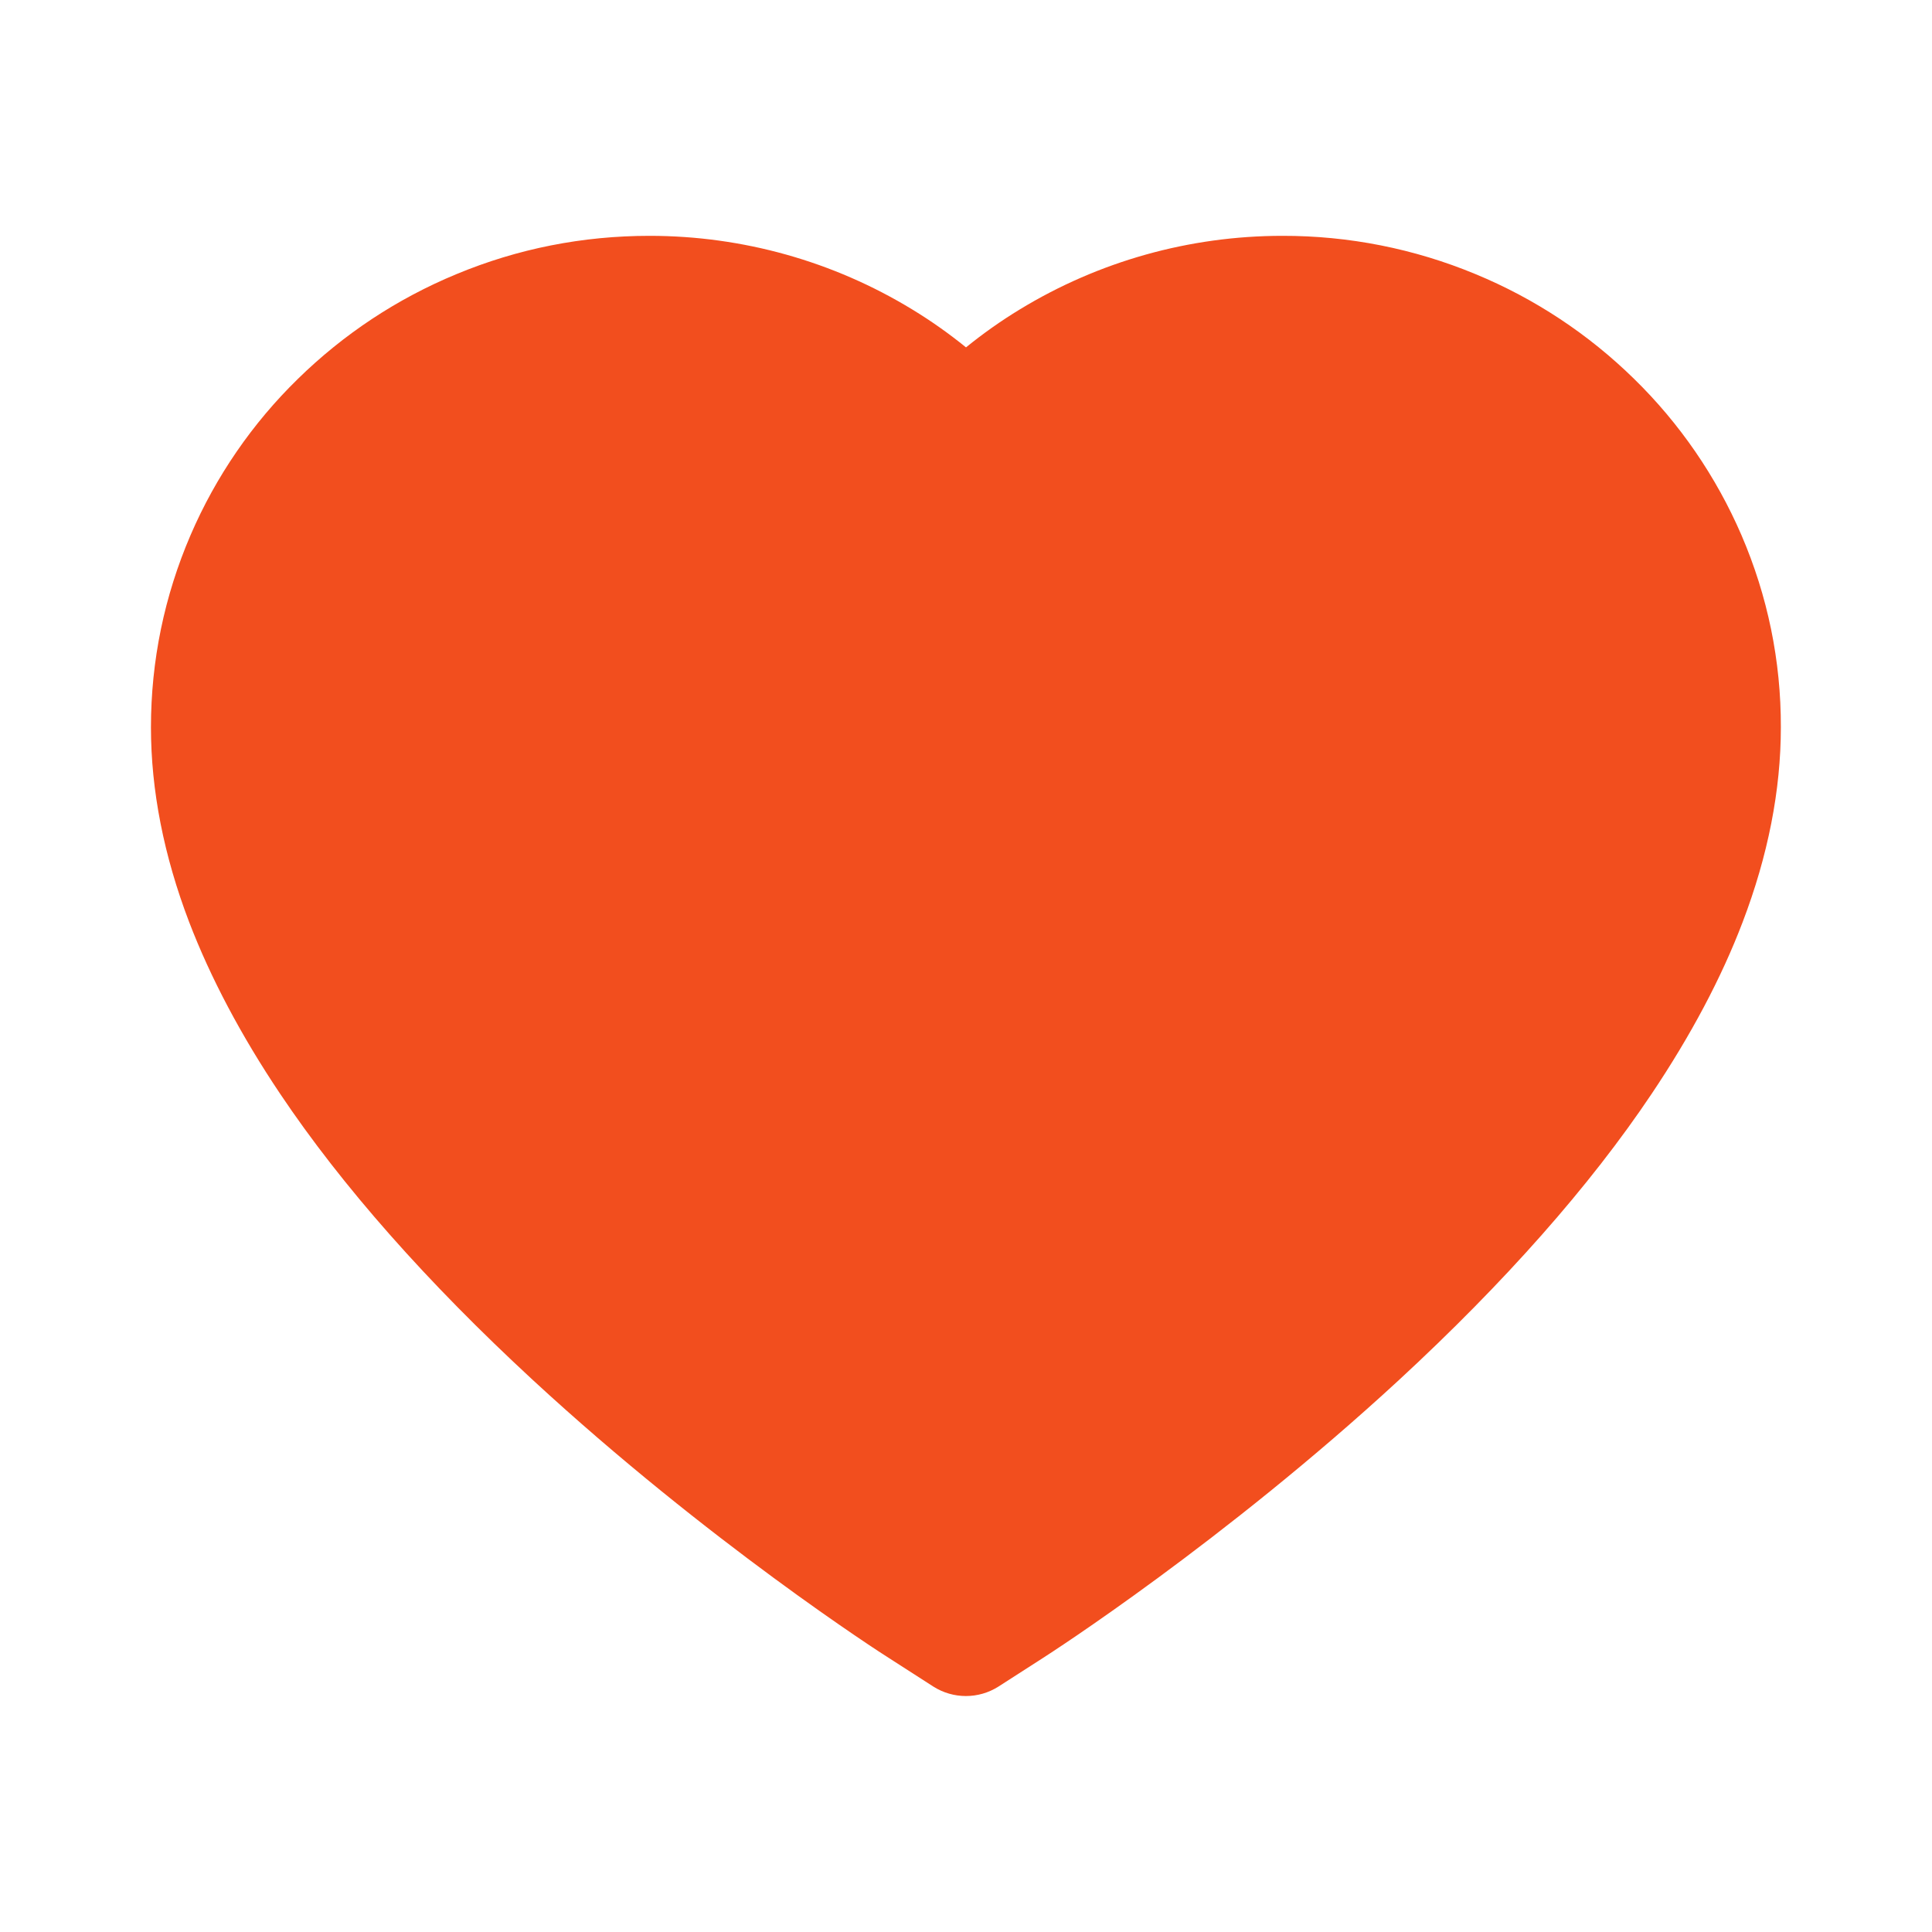
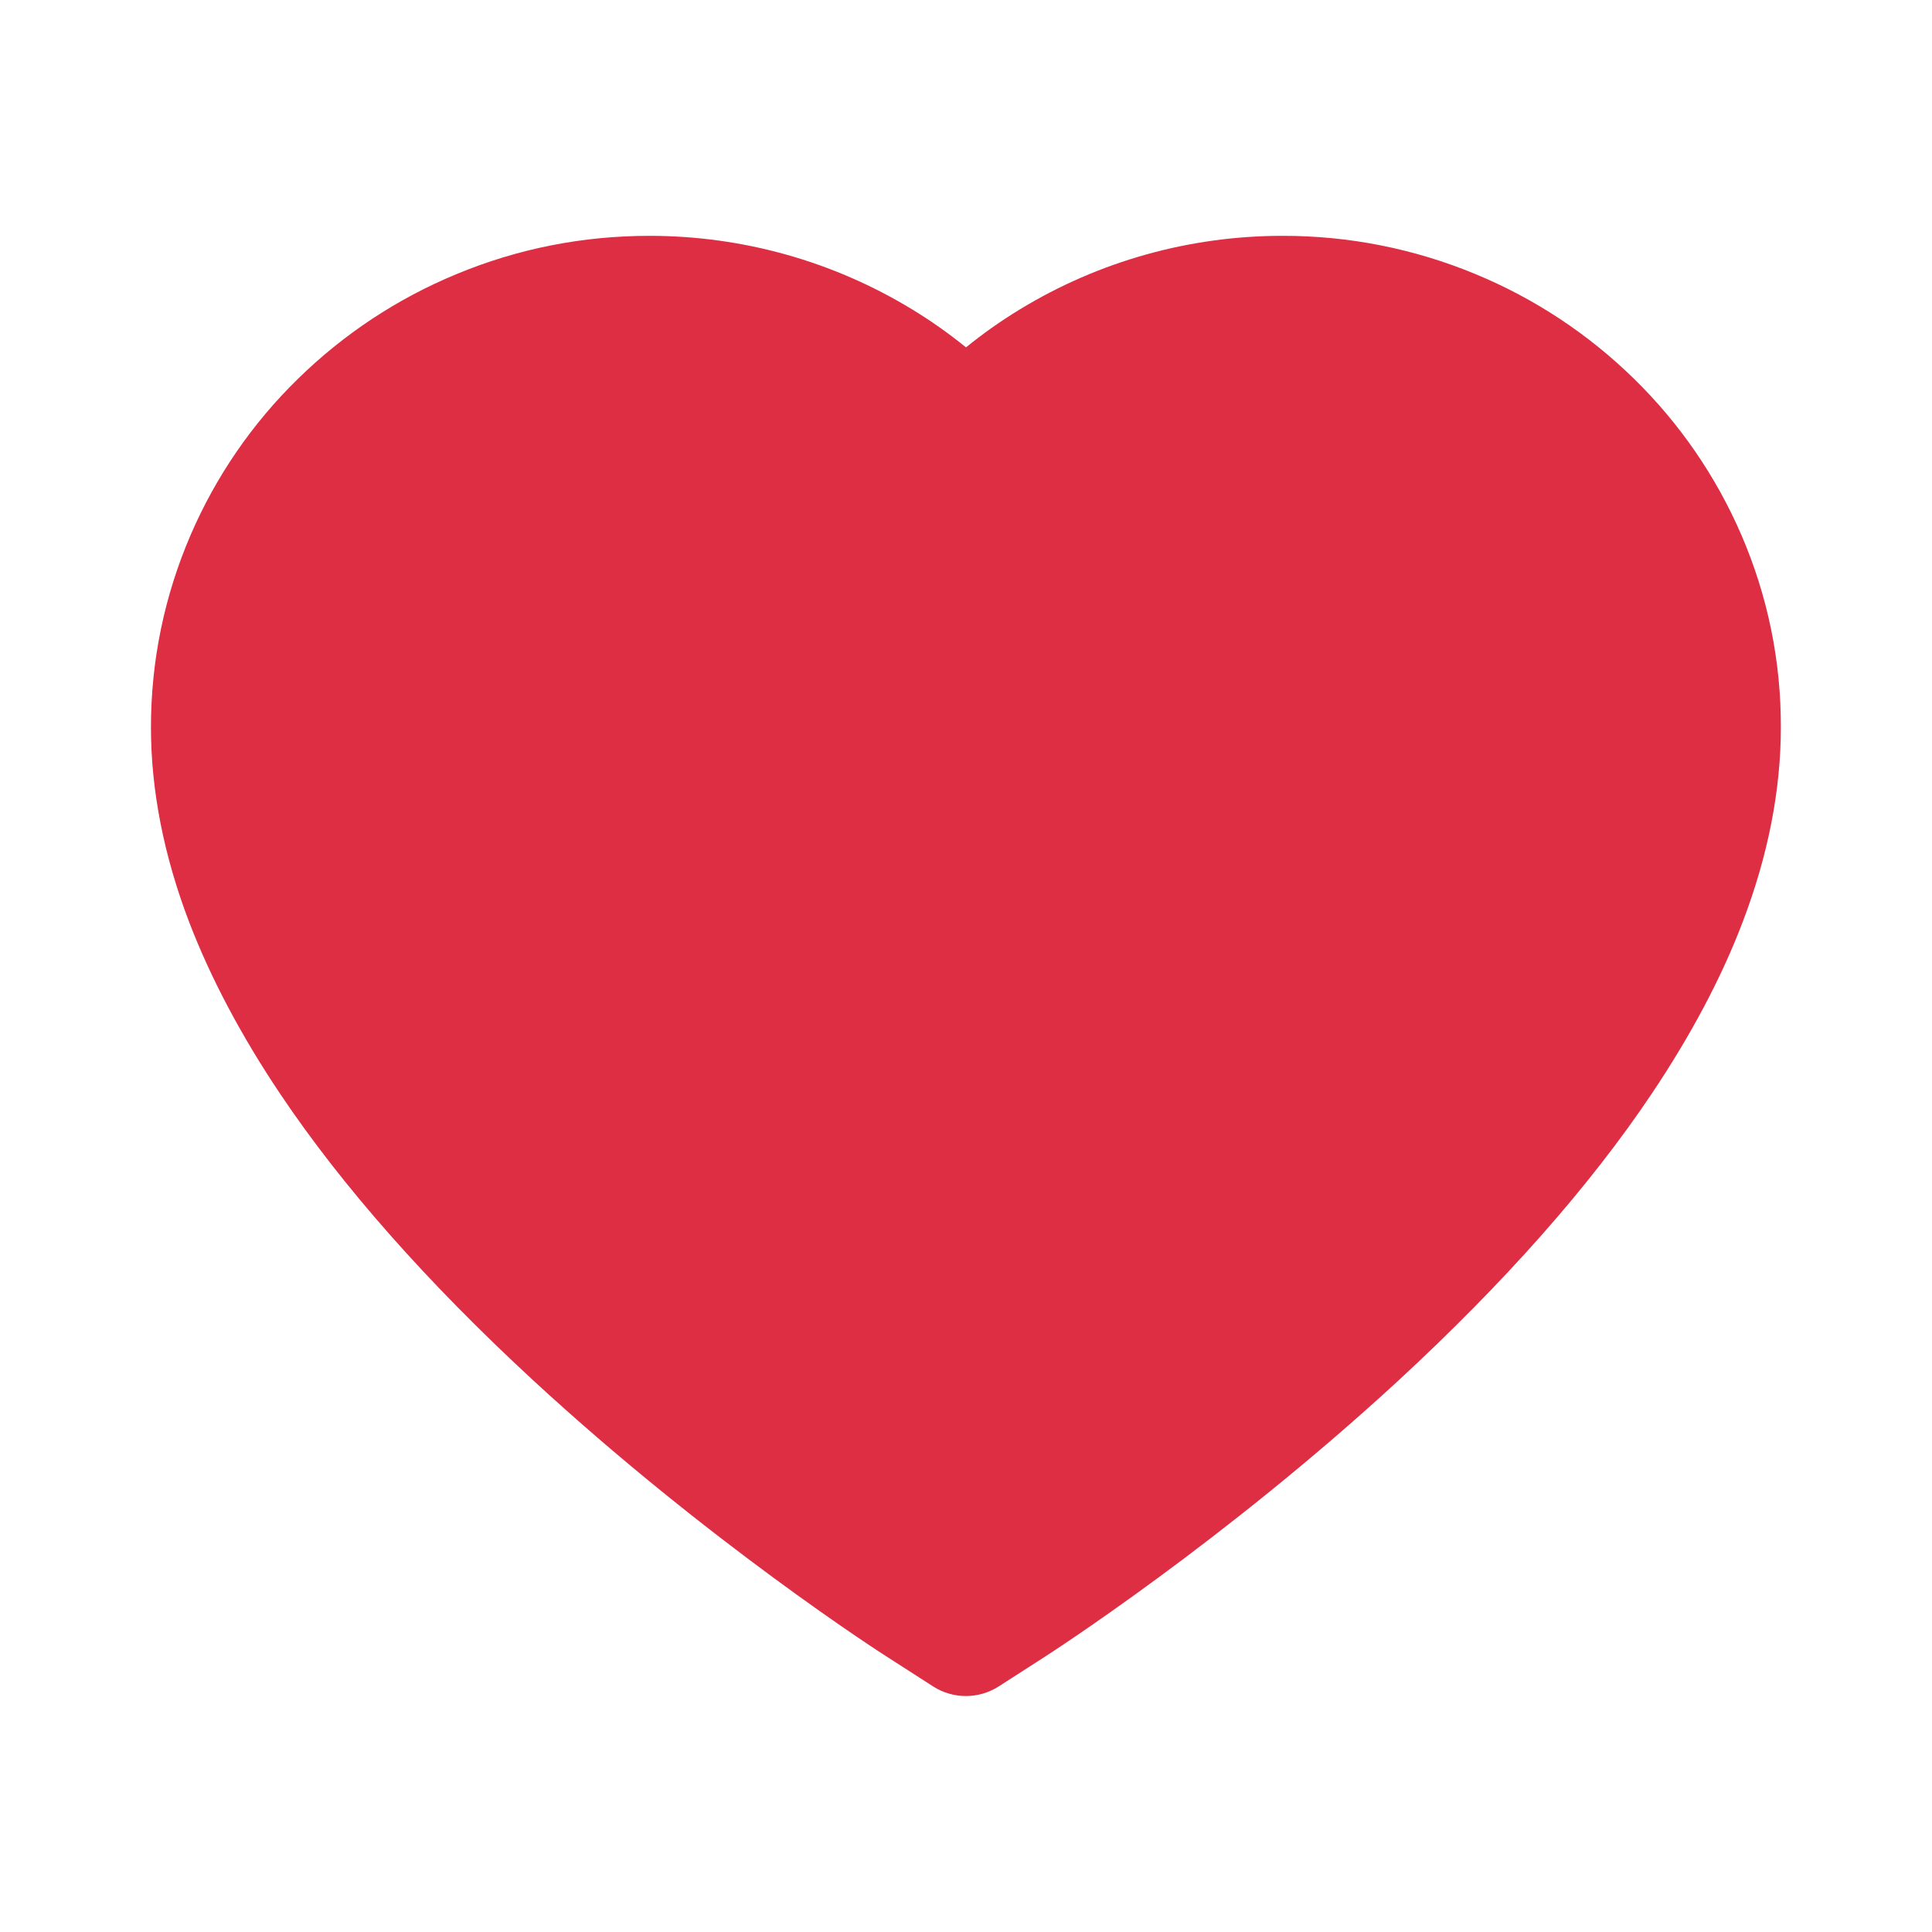
<svg xmlns="http://www.w3.org/2000/svg" width="30" height="30" viewBox="0 0 30 30" fill="none">
-   <path d="M27.041 8.309C26.648 7.399 26.082 6.575 25.374 5.883C24.665 5.188 23.83 4.636 22.913 4.257C21.962 3.862 20.943 3.66 19.913 3.662C18.469 3.662 17.06 4.058 15.835 4.805C15.542 4.983 15.264 5.18 15 5.394C14.736 5.18 14.458 4.983 14.165 4.805C12.94 4.058 11.531 3.662 10.087 3.662C9.047 3.662 8.039 3.861 7.087 4.257C6.167 4.638 5.338 5.186 4.626 5.883C3.917 6.575 3.351 7.399 2.959 8.309C2.552 9.255 2.344 10.26 2.344 11.294C2.344 12.27 2.543 13.286 2.938 14.32C3.27 15.185 3.744 16.081 4.351 16.986C5.312 18.419 6.633 19.913 8.273 21.428C10.992 23.939 13.685 25.673 13.799 25.743L14.493 26.189C14.801 26.385 15.196 26.385 15.504 26.189L16.198 25.743C16.312 25.67 19.002 23.939 21.724 21.428C23.364 19.913 24.686 18.419 25.646 16.986C26.253 16.081 26.73 15.185 27.059 14.32C27.454 13.286 27.653 12.27 27.653 11.294C27.656 10.26 27.448 9.255 27.041 8.309Z" fill="#F24E1E" />
+   <path d="M27.041 8.309C26.648 7.399 26.082 6.575 25.374 5.883C24.665 5.188 23.83 4.636 22.913 4.257C21.962 3.862 20.943 3.66 19.913 3.662C18.469 3.662 17.06 4.058 15.835 4.805C15.542 4.983 15.264 5.18 15 5.394C14.736 5.18 14.458 4.983 14.165 4.805C12.94 4.058 11.531 3.662 10.087 3.662C9.047 3.662 8.039 3.861 7.087 4.257C6.167 4.638 5.338 5.186 4.626 5.883C3.917 6.575 3.351 7.399 2.959 8.309C2.552 9.255 2.344 10.26 2.344 11.294C2.344 12.27 2.543 13.286 2.938 14.32C3.27 15.185 3.744 16.081 4.351 16.986C5.312 18.419 6.633 19.913 8.273 21.428C10.992 23.939 13.685 25.673 13.799 25.743L14.493 26.189C14.801 26.385 15.196 26.385 15.504 26.189L16.198 25.743C16.312 25.67 19.002 23.939 21.724 21.428C23.364 19.913 24.686 18.419 25.646 16.986C26.253 16.081 26.73 15.185 27.059 14.32C27.454 13.286 27.653 12.27 27.653 11.294C27.656 10.26 27.448 9.255 27.041 8.309Z" fill="#DD2E44" />
</svg>
